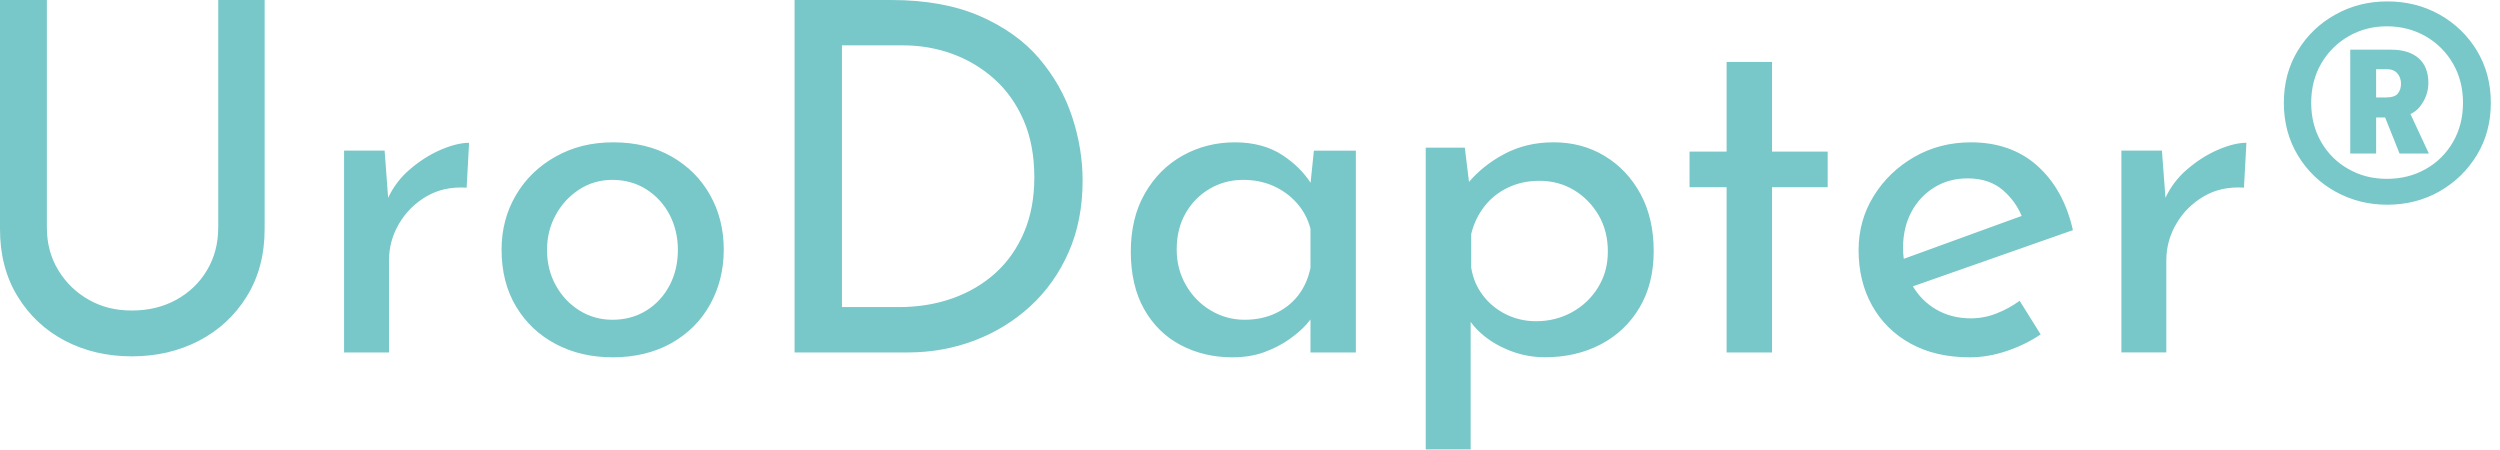
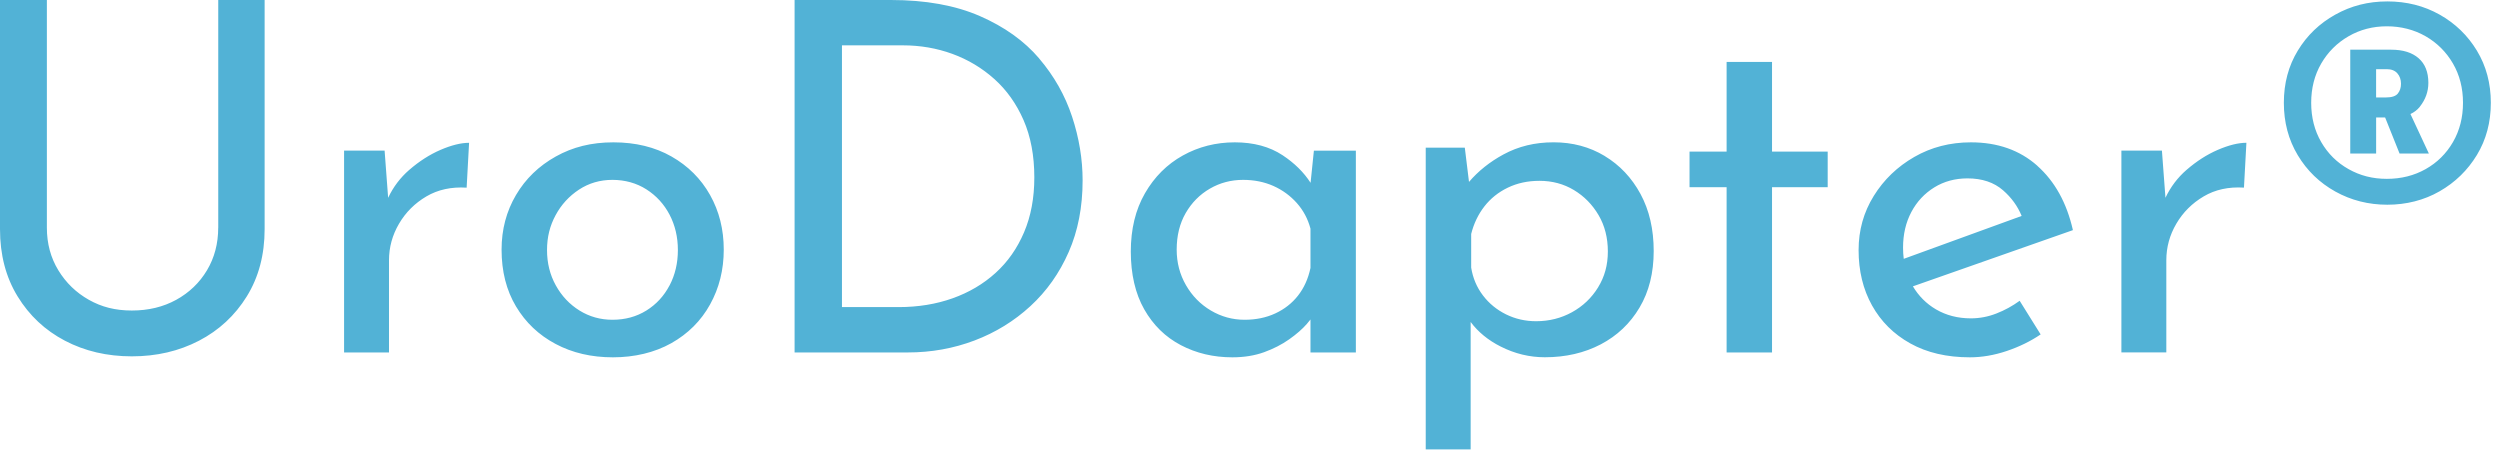
<svg xmlns="http://www.w3.org/2000/svg" viewBox="0 0 267 48" fill="none">
-   <path d="M23.305 24.314C23.305 26.013 22.903 27.532 22.105 28.868C21.307 30.204 20.209 31.254 18.822 32.019C17.431 32.784 15.85 33.164 14.078 33.164C12.306 33.164 10.844 32.784 9.489 32.019C8.133 31.254 7.046 30.204 6.231 28.868C5.415 27.532 5.006 26.013 5.006 24.314V0H0V24.469C0 27.211 0.625 29.608 1.878 31.652C3.131 33.7 4.815 35.279 6.937 36.389C9.058 37.5 11.437 38.057 14.081 38.057C16.725 38.057 19.112 37.5 21.251 36.389C23.387 35.279 25.092 33.7 26.359 31.652C27.626 29.604 28.262 27.211 28.262 24.469V0H23.309V24.314H23.305ZM43.706 18.145C42.749 18.977 41.997 19.971 41.453 21.127L41.076 16.087H36.748V37.641H41.545V27.8C41.545 26.411 41.902 25.11 42.615 23.894C43.328 22.678 44.302 21.705 45.534 20.979C46.766 20.253 48.203 19.939 49.837 20.042L50.098 15.252C49.23 15.252 48.213 15.505 47.048 16.006C45.883 16.51 44.772 17.222 43.712 18.142L43.706 18.145ZM71.716 16.714C69.944 15.706 67.876 15.202 65.511 15.202C63.145 15.202 61.165 15.706 59.358 16.714C57.55 17.722 56.131 19.09 55.108 20.828C54.084 22.565 53.568 24.508 53.568 26.658C53.568 28.984 54.08 31.004 55.108 32.724C56.131 34.44 57.54 35.78 59.333 36.731C61.123 37.687 63.167 38.162 65.461 38.162C67.756 38.162 69.902 37.658 71.692 36.654C73.481 35.646 74.865 34.268 75.836 32.516C76.81 30.764 77.297 28.811 77.297 26.658C77.297 24.504 76.81 22.562 75.836 20.828C74.862 19.094 73.489 17.722 71.716 16.714ZM71.508 30.482C70.915 31.61 70.093 32.505 69.034 33.164C67.971 33.824 66.764 34.151 65.408 34.151C64.123 34.151 62.948 33.82 61.889 33.164C60.83 32.505 59.986 31.61 59.361 30.482C58.736 29.354 58.422 28.096 58.422 26.707C58.422 25.318 58.726 24.113 59.337 22.985C59.944 21.857 60.777 20.948 61.839 20.25C62.898 19.555 64.091 19.21 65.412 19.21C66.732 19.21 67.975 19.548 69.037 20.225C70.096 20.902 70.922 21.804 71.512 22.932C72.101 24.06 72.398 25.318 72.398 26.707C72.398 28.096 72.101 29.354 71.512 30.482H71.508ZM110.988 6.246C109.389 4.371 107.278 2.862 104.652 1.717C102.025 0.571 98.855 0 95.135 0H84.862V37.641H96.96C99.463 37.641 101.835 37.214 104.076 36.365C106.318 35.515 108.309 34.292 110.046 32.696C111.782 31.099 113.148 29.174 114.137 26.915C115.129 24.659 115.623 22.107 115.623 19.263C115.623 17.007 115.249 14.741 114.501 12.467C113.752 10.194 112.58 8.121 110.981 6.246H110.988ZM109.371 24.807C108.641 26.524 107.624 27.976 106.321 29.153C105.019 30.334 103.487 31.236 101.732 31.86C99.978 32.484 98.058 32.798 95.971 32.798H89.921V4.843H96.441C98.284 4.843 100.038 5.146 101.708 5.752C103.377 6.362 104.871 7.254 106.191 8.435C107.511 9.616 108.552 11.082 109.318 12.834C110.081 14.585 110.466 16.626 110.466 18.949C110.466 21.138 110.102 23.087 109.371 24.807ZM139.97 19.524C139.25 18.406 138.258 17.423 136.983 16.58C135.593 15.661 133.887 15.202 131.875 15.202C129.863 15.202 128.01 15.671 126.323 16.609C124.635 17.546 123.29 18.893 122.281 20.644C121.271 22.4 120.77 24.472 120.77 26.866C120.77 29.259 121.246 31.353 122.203 33.034C123.16 34.719 124.462 35.995 126.114 36.862C127.766 37.729 129.598 38.162 131.614 38.162C132.867 38.162 133.993 37.979 135.003 37.616C136.013 37.249 136.906 36.791 137.689 36.238C138.473 35.684 139.098 35.135 139.567 34.599C139.716 34.426 139.843 34.271 139.959 34.12V37.644H144.806V16.09H140.323L139.97 19.527V19.524ZM139.956 28.631C139.712 29.777 139.267 30.757 138.625 31.575C137.982 32.392 137.174 33.023 136.2 33.474C135.225 33.926 134.131 34.151 132.917 34.151C131.632 34.151 130.432 33.82 129.32 33.164C128.208 32.505 127.322 31.603 126.662 30.457C126.001 29.312 125.67 28.046 125.67 26.658C125.67 25.167 125.991 23.866 126.633 22.752C127.276 21.642 128.137 20.771 129.214 20.148C130.29 19.524 131.473 19.21 132.761 19.21C133.944 19.21 135.021 19.428 135.995 19.858C136.969 20.292 137.802 20.902 138.498 21.681C139.193 22.463 139.68 23.373 139.959 24.416V28.631H139.956ZM171.38 16.658C169.763 15.685 167.949 15.199 165.93 15.199C163.911 15.199 162.16 15.632 160.561 16.499C159.106 17.289 157.885 18.265 156.889 19.428L156.441 15.77H152.268V47.996H157.066V34.387C157.871 35.466 158.94 36.34 160.271 37.01C161.782 37.775 163.356 38.155 164.991 38.155C167.215 38.155 169.206 37.694 170.96 36.777C172.714 35.857 174.095 34.55 175.104 32.847C176.114 31.148 176.615 29.136 176.615 26.809C176.615 24.483 176.146 22.456 175.207 20.718C174.268 18.984 172.99 17.631 171.373 16.658H171.38ZM170.678 30.69C169.982 31.818 169.054 32.703 167.889 33.344C166.724 33.986 165.446 34.306 164.055 34.306C162.908 34.306 161.838 34.063 160.85 33.577C159.862 33.09 159.032 32.414 158.375 31.547C157.715 30.679 157.299 29.689 157.122 28.579V24.987C157.401 23.877 157.871 22.897 158.531 22.047C159.191 21.198 160.024 20.528 161.034 20.042C162.043 19.555 163.169 19.312 164.422 19.312C165.778 19.312 167.003 19.643 168.097 20.299C169.191 20.958 170.07 21.853 170.731 22.981C171.391 24.109 171.719 25.403 171.719 26.859C171.719 28.314 171.37 29.558 170.678 30.686V30.69ZM189.253 6.612H184.402V16.193H180.442V19.992H184.402V37.641H189.253V19.992H195.197V16.193H189.253V6.612ZM217.585 17.701C215.707 16.034 213.342 15.202 210.493 15.202C208.269 15.202 206.25 15.724 204.443 16.764C202.635 17.803 201.191 19.192 200.115 20.93C199.038 22.664 198.498 24.592 198.498 26.71C198.498 28.931 198.974 30.901 199.931 32.618C200.888 34.338 202.25 35.692 204.022 36.678C205.795 37.665 207.916 38.162 210.384 38.162C211.668 38.162 212.982 37.937 214.32 37.486C215.657 37.035 216.865 36.446 217.941 35.716L215.7 32.124C214.934 32.681 214.108 33.133 213.222 33.478C212.336 33.827 211.425 34 210.486 34C209.095 34 207.853 33.679 206.758 33.038C205.731 32.435 204.912 31.613 204.298 30.581L221.387 24.578C220.727 21.663 219.456 19.372 217.581 17.705L217.585 17.701ZM203.32 27.645C203.271 27.26 203.246 26.862 203.246 26.446C203.246 25.022 203.542 23.757 204.132 22.643C204.721 21.533 205.54 20.659 206.582 20.014C207.623 19.372 208.806 19.051 210.126 19.051C211.69 19.051 212.96 19.478 213.931 20.327C214.831 21.113 215.488 22.026 215.912 23.062L203.316 27.645H203.32ZM233.523 18.142C232.566 18.974 231.814 19.968 231.271 21.124L230.893 16.083H226.565V37.637H231.363V27.796C231.363 26.407 231.719 25.107 232.432 23.891C233.145 22.675 234.12 21.702 235.352 20.976C236.584 20.246 238.02 19.936 239.655 20.038L239.916 15.248C239.048 15.248 238.031 15.502 236.866 16.002C235.701 16.506 234.589 17.218 233.53 18.138L233.523 18.142ZM258.435 11.399C259.042 10.634 259.349 9.785 259.349 8.847C259.349 7.702 258.999 6.824 258.307 6.218C257.612 5.611 256.638 5.308 255.388 5.308H251.007V16.397H253.771V12.545H254.731L256.274 16.397H259.402L257.436 12.178C257.834 11.991 258.173 11.734 258.438 11.403L258.435 11.399ZM256.087 9.993C255.861 10.271 255.434 10.409 254.809 10.409H253.768V7.388H254.915C255.402 7.388 255.776 7.536 256.034 7.828C256.295 8.125 256.426 8.498 256.426 8.949C256.426 9.365 256.313 9.714 256.087 9.993ZM264.534 5.41C263.542 3.779 262.215 2.496 260.546 1.558C258.876 0.62 257.019 0.152 254.968 0.152C252.917 0.152 251.103 0.62 249.415 1.558C247.728 2.496 246.39 3.779 245.402 5.41C244.41 7.042 243.915 8.9 243.915 10.98C243.915 13.059 244.41 14.927 245.402 16.577C246.39 18.227 247.731 19.52 249.415 20.458C251.103 21.395 252.952 21.864 254.968 21.864C256.984 21.864 258.879 21.388 260.546 20.433C262.215 19.478 263.542 18.184 264.534 16.552C265.523 14.92 266.021 13.063 266.021 10.983C266.021 8.904 265.523 7.046 264.534 5.414V5.41ZM261.979 15.171C261.266 16.404 260.291 17.366 259.059 18.061C257.824 18.755 256.444 19.101 254.915 19.101C253.387 19.101 252.056 18.755 250.824 18.061C249.588 17.366 248.617 16.404 247.904 15.171C247.191 13.94 246.835 12.541 246.835 10.98C246.835 9.418 247.191 8.022 247.904 6.789C248.617 5.559 249.592 4.586 250.824 3.874C252.056 3.162 253.422 2.809 254.915 2.809C256.408 2.809 257.827 3.165 259.059 3.874C260.291 4.586 261.266 5.559 261.979 6.789C262.692 8.019 263.048 9.418 263.048 10.98C263.048 12.541 262.692 13.94 261.979 15.171Z" fill="#78c7c9" />
+   <path d="M23.305 24.314C23.305 26.013 22.903 27.532 22.105 28.868C21.307 30.204 20.209 31.254 18.822 32.019C17.431 32.784 15.85 33.164 14.078 33.164C12.306 33.164 10.844 32.784 9.489 32.019C8.133 31.254 7.046 30.204 6.231 28.868C5.415 27.532 5.006 26.013 5.006 24.314V0H0V24.469C0 27.211 0.625 29.608 1.878 31.652C3.131 33.7 4.815 35.279 6.937 36.389C9.058 37.5 11.437 38.057 14.081 38.057C16.725 38.057 19.112 37.5 21.251 36.389C23.387 35.279 25.092 33.7 26.359 31.652C27.626 29.604 28.262 27.211 28.262 24.469V0H23.309V24.314H23.305ZM43.706 18.145C42.749 18.977 41.997 19.971 41.453 21.127L41.076 16.087H36.748V37.641H41.545V27.8C41.545 26.411 41.902 25.11 42.615 23.894C43.328 22.678 44.302 21.705 45.534 20.979C46.766 20.253 48.203 19.939 49.837 20.042L50.098 15.252C49.23 15.252 48.213 15.505 47.048 16.006C45.883 16.51 44.772 17.222 43.712 18.142L43.706 18.145ZM71.716 16.714C69.944 15.706 67.876 15.202 65.511 15.202C63.145 15.202 61.165 15.706 59.358 16.714C57.55 17.722 56.131 19.09 55.108 20.828C54.084 22.565 53.568 24.508 53.568 26.658C53.568 28.984 54.08 31.004 55.108 32.724C56.131 34.44 57.54 35.78 59.333 36.731C61.123 37.687 63.167 38.162 65.461 38.162C67.756 38.162 69.902 37.658 71.692 36.654C73.481 35.646 74.865 34.268 75.836 32.516C76.81 30.764 77.297 28.811 77.297 26.658C77.297 24.504 76.81 22.562 75.836 20.828C74.862 19.094 73.489 17.722 71.716 16.714ZM71.508 30.482C70.915 31.61 70.093 32.505 69.034 33.164C67.971 33.824 66.764 34.151 65.408 34.151C64.123 34.151 62.948 33.82 61.889 33.164C60.83 32.505 59.986 31.61 59.361 30.482C58.736 29.354 58.422 28.096 58.422 26.707C58.422 25.318 58.726 24.113 59.337 22.985C59.944 21.857 60.777 20.948 61.839 20.25C62.898 19.555 64.091 19.21 65.412 19.21C66.732 19.21 67.975 19.548 69.037 20.225C70.096 20.902 70.922 21.804 71.512 22.932C72.101 24.06 72.398 25.318 72.398 26.707C72.398 28.096 72.101 29.354 71.512 30.482H71.508ZM110.988 6.246C109.389 4.371 107.278 2.862 104.652 1.717C102.025 0.571 98.855 0 95.135 0H84.862V37.641H96.96C99.463 37.641 101.835 37.214 104.076 36.365C106.318 35.515 108.309 34.292 110.046 32.696C111.782 31.099 113.148 29.174 114.137 26.915C115.129 24.659 115.623 22.107 115.623 19.263C115.623 17.007 115.249 14.741 114.501 12.467C113.752 10.194 112.58 8.121 110.981 6.246H110.988ZM109.371 24.807C108.641 26.524 107.624 27.976 106.321 29.153C105.019 30.334 103.487 31.236 101.732 31.86C99.978 32.484 98.058 32.798 95.971 32.798H89.921V4.843H96.441C98.284 4.843 100.038 5.146 101.708 5.752C103.377 6.362 104.871 7.254 106.191 8.435C107.511 9.616 108.552 11.082 109.318 12.834C110.081 14.585 110.466 16.626 110.466 18.949C110.466 21.138 110.102 23.087 109.371 24.807ZM139.97 19.524C139.25 18.406 138.258 17.423 136.983 16.58C135.593 15.661 133.887 15.202 131.875 15.202C129.863 15.202 128.01 15.671 126.323 16.609C124.635 17.546 123.29 18.893 122.281 20.644C121.271 22.4 120.77 24.472 120.77 26.866C120.77 29.259 121.246 31.353 122.203 33.034C123.16 34.719 124.462 35.995 126.114 36.862C127.766 37.729 129.598 38.162 131.614 38.162C132.867 38.162 133.993 37.979 135.003 37.616C136.013 37.249 136.906 36.791 137.689 36.238C138.473 35.684 139.098 35.135 139.567 34.599C139.716 34.426 139.843 34.271 139.959 34.12V37.644H144.806V16.09H140.323L139.97 19.527V19.524ZM139.956 28.631C139.712 29.777 139.267 30.757 138.625 31.575C137.982 32.392 137.174 33.023 136.2 33.474C135.225 33.926 134.131 34.151 132.917 34.151C131.632 34.151 130.432 33.82 129.32 33.164C128.208 32.505 127.322 31.603 126.662 30.457C126.001 29.312 125.67 28.046 125.67 26.658C125.67 25.167 125.991 23.866 126.633 22.752C127.276 21.642 128.137 20.771 129.214 20.148C130.29 19.524 131.473 19.21 132.761 19.21C133.944 19.21 135.021 19.428 135.995 19.858C136.969 20.292 137.802 20.902 138.498 21.681C139.193 22.463 139.68 23.373 139.959 24.416V28.631H139.956ZM171.38 16.658C169.763 15.685 167.949 15.199 165.93 15.199C163.911 15.199 162.16 15.632 160.561 16.499C159.106 17.289 157.885 18.265 156.889 19.428L156.441 15.77H152.268V47.996H157.066V34.387C157.871 35.466 158.94 36.34 160.271 37.01C161.782 37.775 163.356 38.155 164.991 38.155C167.215 38.155 169.206 37.694 170.96 36.777C172.714 35.857 174.095 34.55 175.104 32.847C176.114 31.148 176.615 29.136 176.615 26.809C176.615 24.483 176.146 22.456 175.207 20.718C174.268 18.984 172.99 17.631 171.373 16.658H171.38ZM170.678 30.69C169.982 31.818 169.054 32.703 167.889 33.344C166.724 33.986 165.446 34.306 164.055 34.306C162.908 34.306 161.838 34.063 160.85 33.577C159.862 33.09 159.032 32.414 158.375 31.547C157.715 30.679 157.299 29.689 157.122 28.579V24.987C157.401 23.877 157.871 22.897 158.531 22.047C159.191 21.198 160.024 20.528 161.034 20.042C162.043 19.555 163.169 19.312 164.422 19.312C165.778 19.312 167.003 19.643 168.097 20.299C169.191 20.958 170.07 21.853 170.731 22.981C171.391 24.109 171.719 25.403 171.719 26.859C171.719 28.314 171.37 29.558 170.678 30.686V30.69ZM189.253 6.612H184.402V16.193H180.442V19.992H184.402V37.641H189.253V19.992H195.197V16.193H189.253V6.612ZM217.585 17.701C215.707 16.034 213.342 15.202 210.493 15.202C208.269 15.202 206.25 15.724 204.443 16.764C202.635 17.803 201.191 19.192 200.115 20.93C199.038 22.664 198.498 24.592 198.498 26.71C198.498 28.931 198.974 30.901 199.931 32.618C200.888 34.338 202.25 35.692 204.022 36.678C205.795 37.665 207.916 38.162 210.384 38.162C211.668 38.162 212.982 37.937 214.32 37.486C215.657 37.035 216.865 36.446 217.941 35.716L215.7 32.124C214.934 32.681 214.108 33.133 213.222 33.478C212.336 33.827 211.425 34 210.486 34C209.095 34 207.853 33.679 206.758 33.038C205.731 32.435 204.912 31.613 204.298 30.581L221.387 24.578C220.727 21.663 219.456 19.372 217.581 17.705L217.585 17.701ZM203.32 27.645C203.271 27.26 203.246 26.862 203.246 26.446C203.246 25.022 203.542 23.757 204.132 22.643C204.721 21.533 205.54 20.659 206.582 20.014C207.623 19.372 208.806 19.051 210.126 19.051C211.69 19.051 212.96 19.478 213.931 20.327C214.831 21.113 215.488 22.026 215.912 23.062L203.316 27.645H203.32ZM233.523 18.142C232.566 18.974 231.814 19.968 231.271 21.124L230.893 16.083H226.565V37.637H231.363V27.796C231.363 26.407 231.719 25.107 232.432 23.891C233.145 22.675 234.12 21.702 235.352 20.976C236.584 20.246 238.02 19.936 239.655 20.038L239.916 15.248C239.048 15.248 238.031 15.502 236.866 16.002C235.701 16.506 234.589 17.218 233.53 18.138L233.523 18.142ZM258.435 11.399C259.042 10.634 259.349 9.785 259.349 8.847C259.349 7.702 258.999 6.824 258.307 6.218C257.612 5.611 256.638 5.308 255.388 5.308H251.007V16.397H253.771V12.545H254.731L256.274 16.397H259.402L257.436 12.178C257.834 11.991 258.173 11.734 258.438 11.403L258.435 11.399ZM256.087 9.993C255.861 10.271 255.434 10.409 254.809 10.409H253.768V7.388H254.915C255.402 7.388 255.776 7.536 256.034 7.828C256.295 8.125 256.426 8.498 256.426 8.949C256.426 9.365 256.313 9.714 256.087 9.993ZM264.534 5.41C263.542 3.779 262.215 2.496 260.546 1.558C258.876 0.62 257.019 0.152 254.968 0.152C252.917 0.152 251.103 0.62 249.415 1.558C247.728 2.496 246.39 3.779 245.402 5.41C244.41 7.042 243.915 8.9 243.915 10.98C243.915 13.059 244.41 14.927 245.402 16.577C246.39 18.227 247.731 19.52 249.415 20.458C251.103 21.395 252.952 21.864 254.968 21.864C256.984 21.864 258.879 21.388 260.546 20.433C262.215 19.478 263.542 18.184 264.534 16.552C265.523 14.92 266.021 13.063 266.021 10.983C266.021 8.904 265.523 7.046 264.534 5.414V5.41ZM261.979 15.171C261.266 16.404 260.291 17.366 259.059 18.061C257.824 18.755 256.444 19.101 254.915 19.101C253.387 19.101 252.056 18.755 250.824 18.061C249.588 17.366 248.617 16.404 247.904 15.171C247.191 13.94 246.835 12.541 246.835 10.98C246.835 9.418 247.191 8.022 247.904 6.789C248.617 5.559 249.592 4.586 250.824 3.874C252.056 3.162 253.422 2.809 254.915 2.809C256.408 2.809 257.827 3.165 259.059 3.874C260.291 4.586 261.266 5.559 261.979 6.789C262.692 8.019 263.048 9.418 263.048 10.98C263.048 12.541 262.692 13.94 261.979 15.171Z" fill="#52b2d6" />
</svg>
